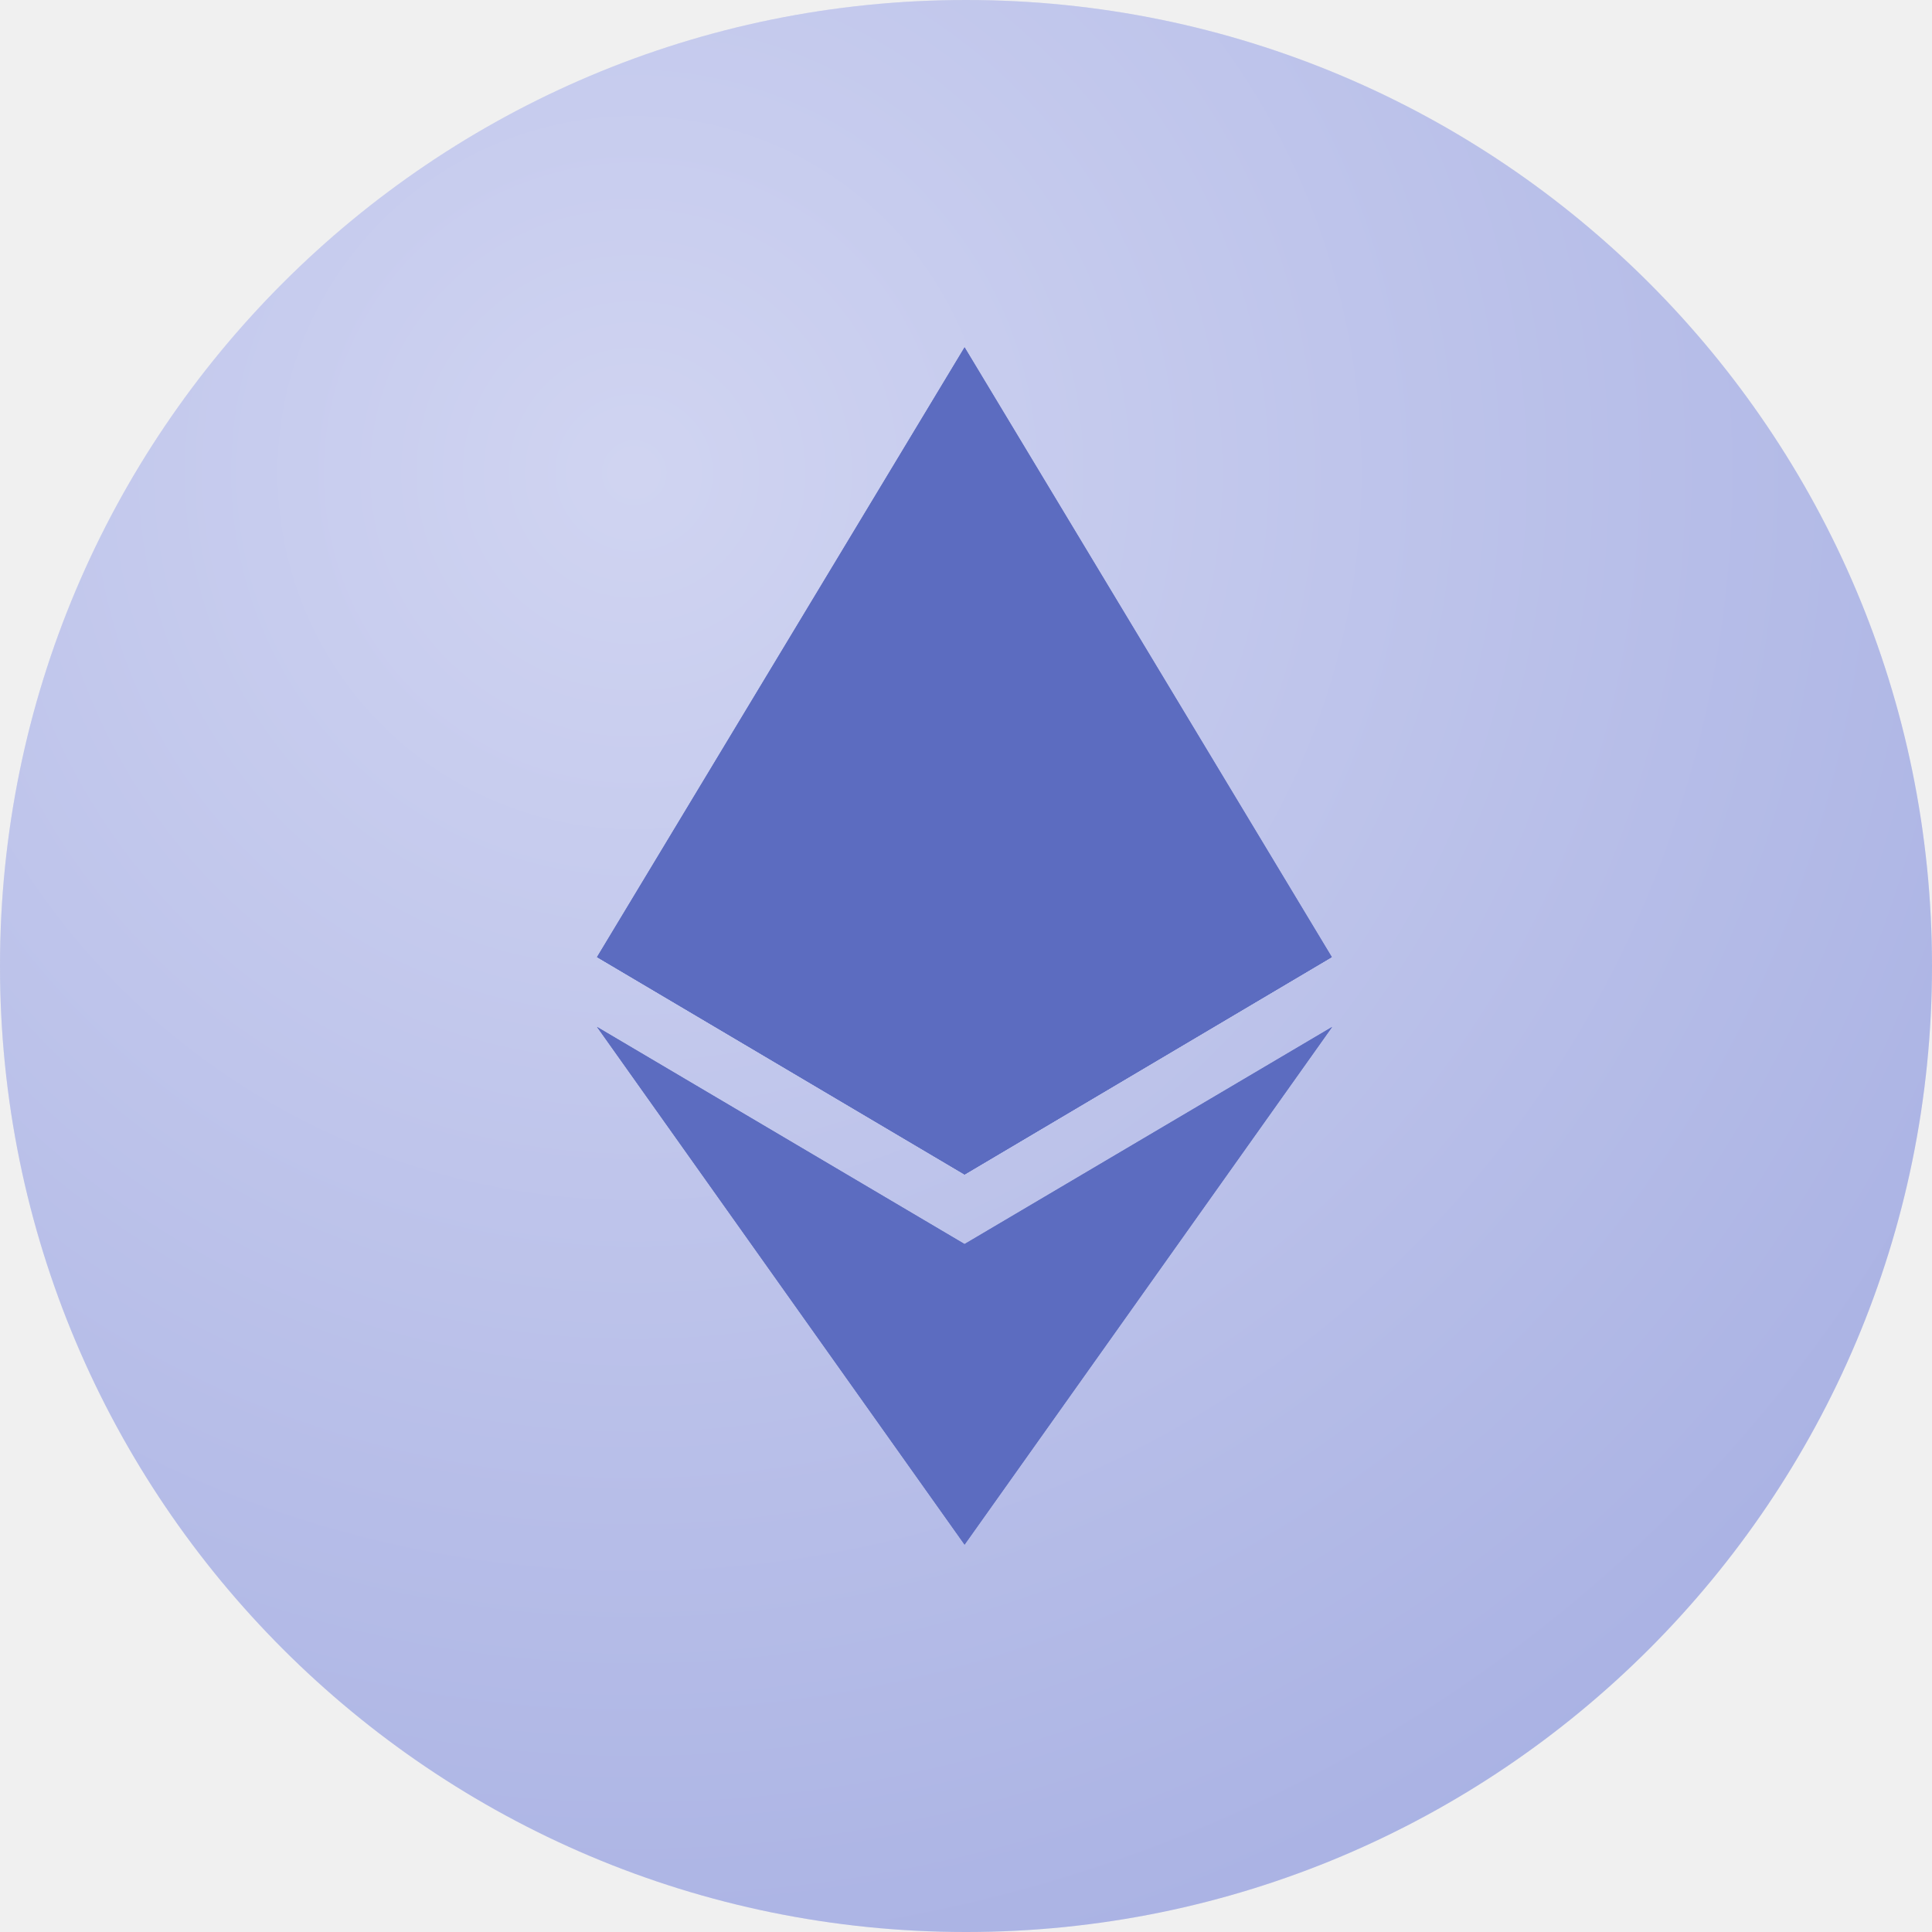
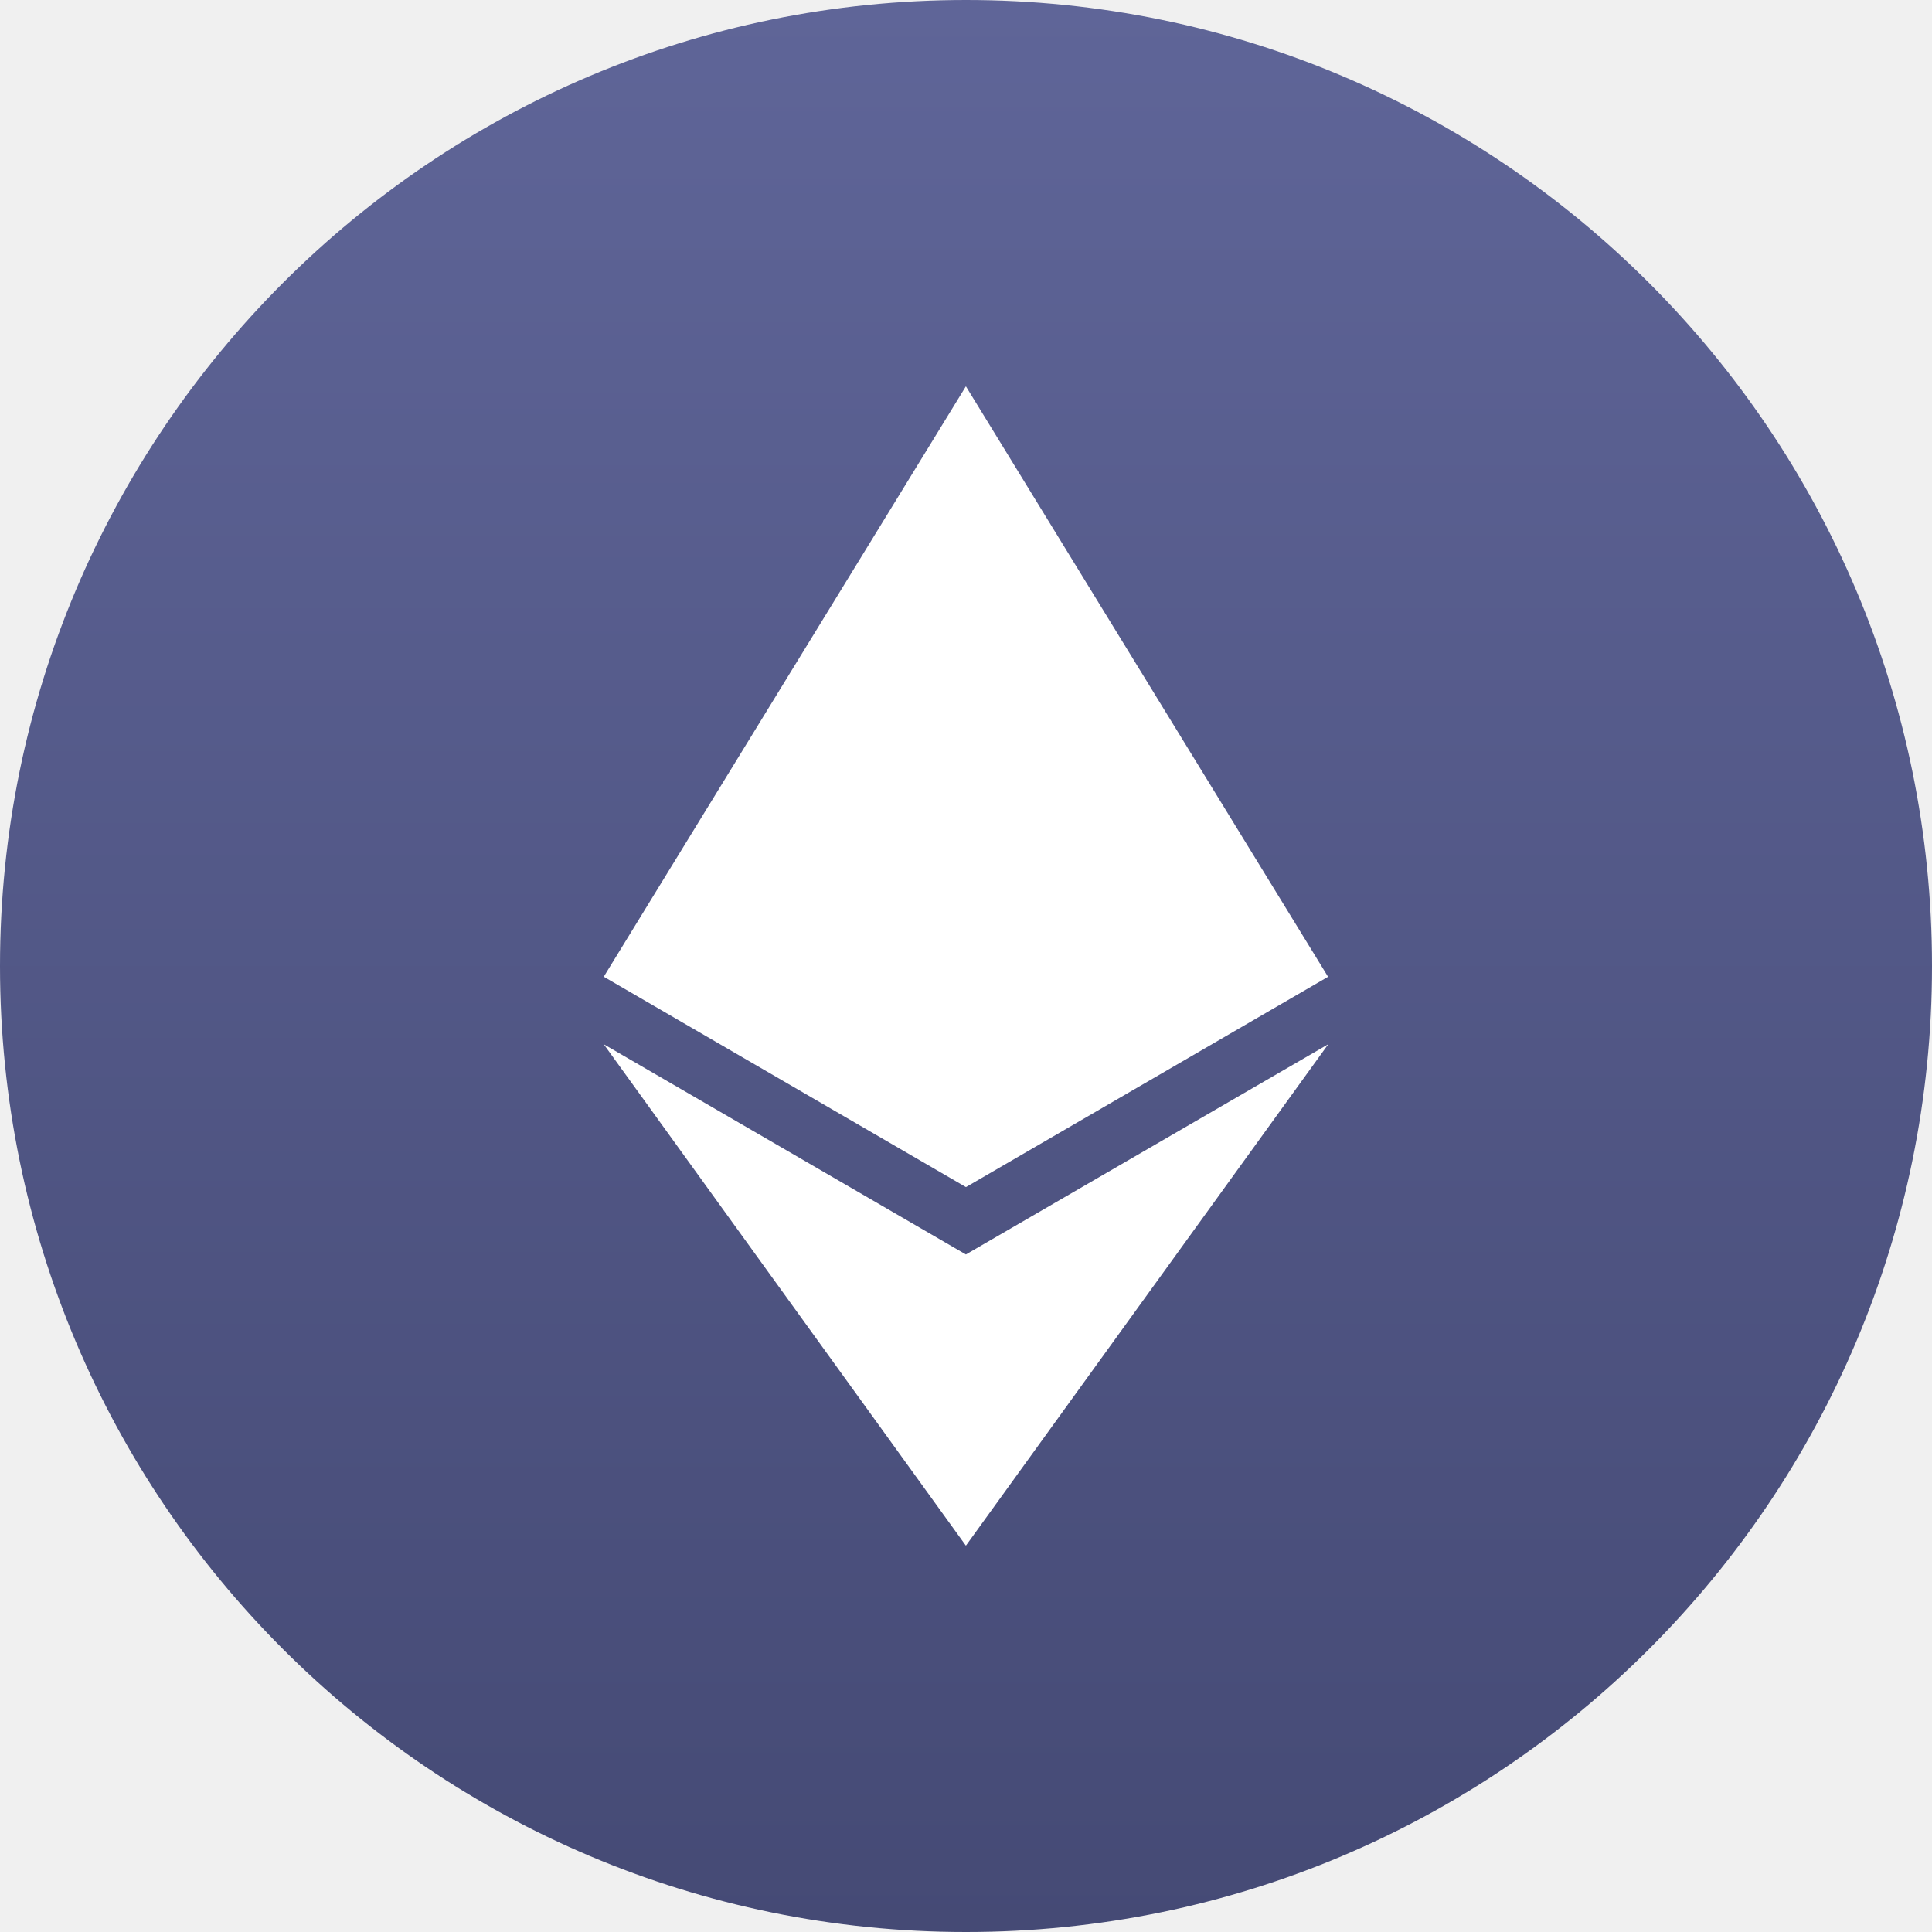
- <svg xmlns="http://www.w3.org/2000/svg" fill="none" viewBox="0 0 600 600">
-   <radialGradient id="a" cx="0" cy="0" gradientTransform="rotate(54.17 -42.31 263.4) scale(497.082)" gradientUnits="userSpaceOnUse" r="1">
-     <stop offset="0" stop-color="#e5e8ff" />
-     <stop offset="1" stop-color="#7887d8" />
-   </radialGradient>
-   <path d="M300 600c165.69 0 300-134.31 300-300S465.69 0 300 0 0 134.31 0 300s134.31 300 300 300z" fill="#c5cae9" />
-   <path d="M300 600c165.69 0 300-134.31 300-300S465.69 0 300 0 0 134.31 0 300s134.31 300 300 300z" fill="url(#a)" fill-opacity=".35" />
-   <g fill="#5c6cc0">
-     <path d="M185.42 297.21l114.14 67.52V107.87zm114.14-189.34v256.86l114.03-67.52zM185.42 318.93L299.56 479.7v-93.34zm114.14 67.42v93.34L413.7 318.93z" />
-     <path d="M299.56 245.37L185.42 297.2l114.14 67.52 114.03-67.52z" />
-     <path d="M185.42 297.21l114.14 67.52V107.87zm114.14-189.34v256.86l114.03-67.52zM185.42 318.93L299.56 479.7v-93.34zm114.14 67.42v93.34L413.7 318.93z" />
-     <path d="M299.56 245.37L185.42 297.2l114.14 67.52 114.03-67.52z" />
-   </g>
+ <svg xmlns="http://www.w3.org/2000/svg" fill="none" viewBox="0 0 400 400">
+   <rect width="400" height="400" fill="url(#paint0_linear_3_18)" rx="200" />
+   <path fill="#fff" d="M125.002 202.22 199.969 80v.058l.017-.058 74.955 122.203.04.018-74.967 43.541v-.014l-.028.016-.017-.017v.015l-74.967-43.542Z" />
+   <path fill="#fff" d="M199.969 319.949V320L125 216.198l74.969 43.519v.021l.018-.021L275 216.198 199.987 320l-.018-.051Z" />
+   <defs>
+     <linearGradient id="paint0_linear_3_18" x1="200" x2="200" y1="0" y2="400" gradientUnits="userSpaceOnUse">
+       <stop stop-color="#5F6598" />
+       <stop offset="1" stop-color="#454A75" />
+     </linearGradient>
+   </defs>
</svg>
